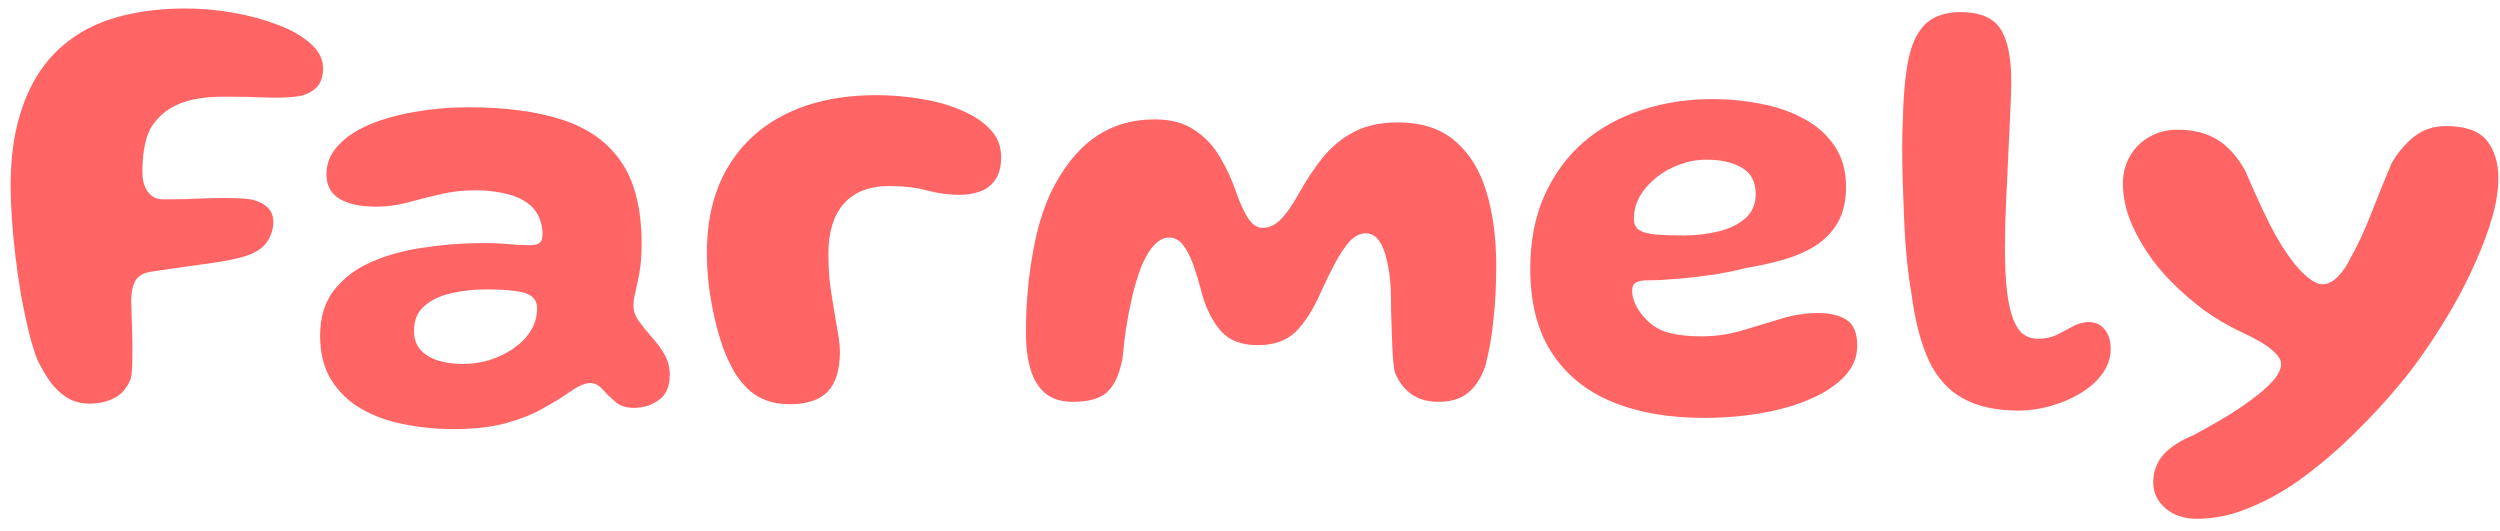
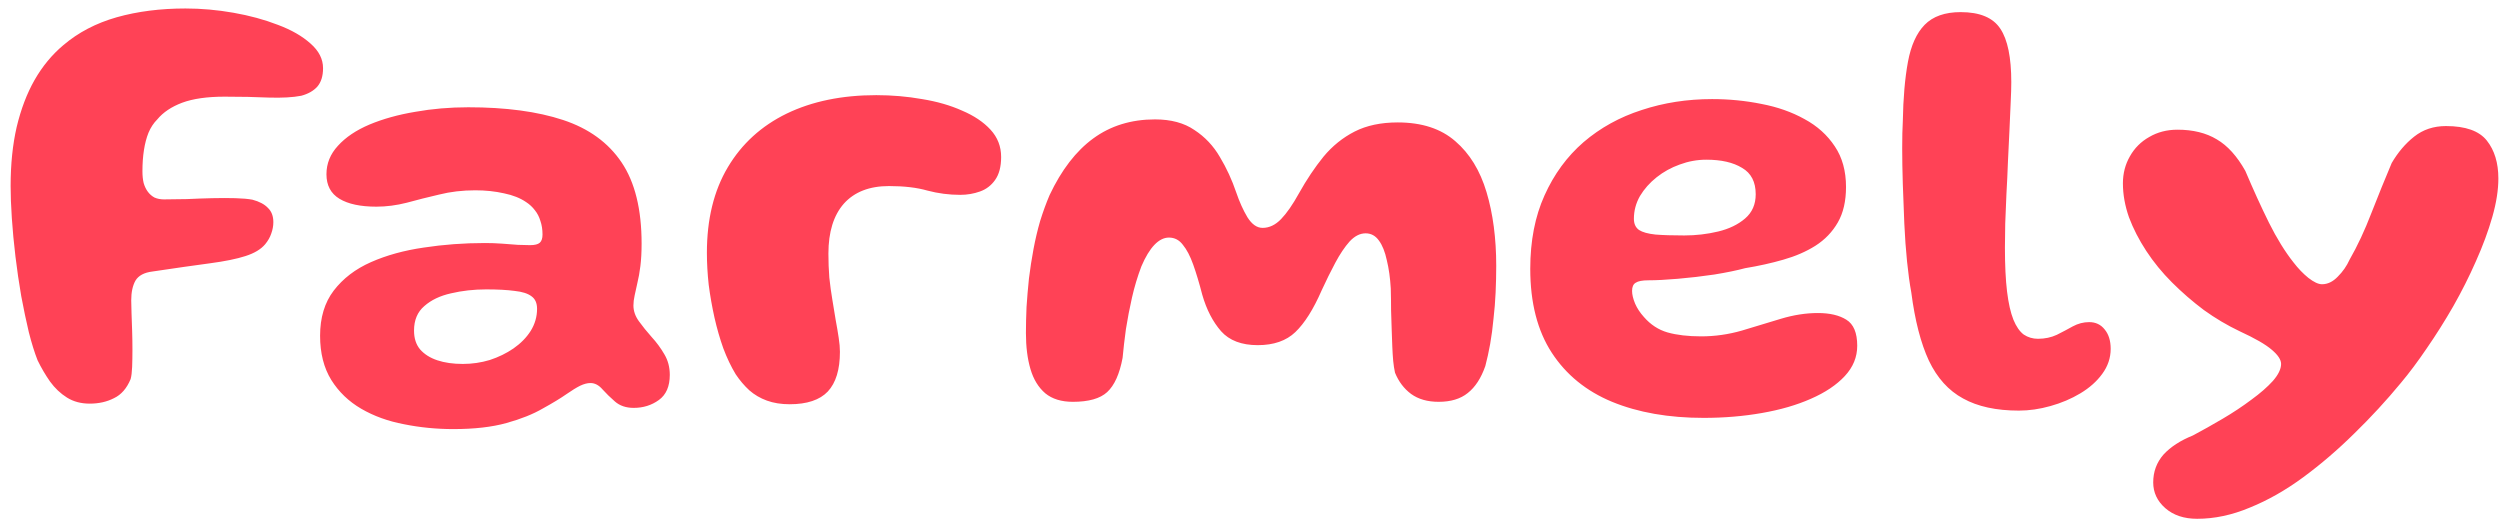
<svg xmlns="http://www.w3.org/2000/svg" width="165" height="35" viewBox="0 0 165 35" fill="none">
-   <path d="M5.921 26.64C5.347 26.64 4.847 26.507 4.421 26.24C3.994 25.973 3.621 25.62 3.301 25.18C2.994 24.74 2.721 24.273 2.481 23.78C2.281 23.273 2.087 22.653 1.901 21.92C1.727 21.187 1.561 20.393 1.401 19.54C1.254 18.687 1.127 17.82 1.021 16.94C0.914 16.047 0.834 15.2 0.781 14.4C0.727 13.6 0.701 12.893 0.701 12.28C0.701 10.84 0.834 9.54 1.101 8.38C1.381 7.207 1.774 6.173 2.281 5.28C2.801 4.373 3.434 3.607 4.181 2.98C5.167 2.14 6.341 1.527 7.701 1.14C9.074 0.753 10.587 0.56 12.241 0.56C13.281 0.56 14.334 0.653 15.401 0.84C16.467 1.027 17.447 1.293 18.341 1.64C19.234 1.973 19.954 2.387 20.501 2.88C21.047 3.36 21.321 3.9 21.321 4.5C21.321 5.02 21.194 5.427 20.941 5.72C20.687 6 20.334 6.2 19.881 6.32C19.334 6.427 18.621 6.467 17.741 6.44C16.874 6.4 15.901 6.38 14.821 6.38C13.674 6.38 12.741 6.513 12.021 6.78C11.314 7.047 10.767 7.413 10.381 7.88C10.141 8.12 9.947 8.413 9.801 8.76C9.667 9.093 9.567 9.473 9.501 9.9C9.434 10.327 9.401 10.793 9.401 11.3C9.401 11.593 9.427 11.853 9.481 12.08C9.547 12.307 9.641 12.5 9.761 12.66C9.881 12.82 10.027 12.947 10.201 13.04C10.387 13.12 10.594 13.16 10.821 13.16C11.274 13.16 11.781 13.153 12.341 13.14C12.901 13.113 13.454 13.093 14.001 13.08C14.561 13.067 15.074 13.067 15.541 13.08C16.007 13.093 16.381 13.127 16.661 13.18C17.114 13.3 17.454 13.48 17.681 13.72C17.921 13.947 18.041 14.26 18.041 14.66C18.041 14.913 17.994 15.167 17.901 15.42C17.821 15.66 17.687 15.893 17.501 16.12C17.221 16.453 16.787 16.713 16.201 16.9C15.627 17.087 14.841 17.247 13.841 17.38C12.841 17.513 11.581 17.693 10.061 17.92C9.514 17.987 9.141 18.187 8.941 18.52C8.754 18.853 8.661 19.287 8.661 19.82C8.661 20.033 8.667 20.32 8.681 20.68C8.694 21.027 8.707 21.413 8.721 21.84C8.734 22.253 8.741 22.667 8.741 23.08C8.741 23.493 8.734 23.873 8.721 24.22C8.707 24.567 8.674 24.833 8.621 25.02C8.367 25.633 8.001 26.053 7.521 26.28C7.054 26.52 6.521 26.64 5.921 26.64ZM29.926 28.32C28.806 28.32 27.719 28.213 26.666 28C25.612 27.8 24.672 27.46 23.846 26.98C23.019 26.5 22.359 25.867 21.866 25.08C21.372 24.28 21.126 23.307 21.126 22.16C21.126 20.96 21.426 19.967 22.026 19.18C22.639 18.38 23.459 17.753 24.486 17.3C25.512 16.847 26.672 16.527 27.966 16.34C29.272 16.14 30.619 16.04 32.006 16.04C32.379 16.04 32.752 16.053 33.126 16.08C33.512 16.107 33.866 16.133 34.186 16.16C34.519 16.173 34.786 16.18 34.986 16.18C35.292 16.18 35.506 16.127 35.626 16.02C35.746 15.913 35.806 15.733 35.806 15.48C35.806 15.147 35.759 14.847 35.666 14.58C35.586 14.313 35.466 14.08 35.306 13.88C35.146 13.667 34.952 13.487 34.726 13.34C34.339 13.073 33.852 12.88 33.266 12.76C32.679 12.627 32.046 12.56 31.366 12.56C30.526 12.56 29.732 12.653 28.986 12.84C28.239 13.013 27.526 13.193 26.846 13.38C26.166 13.553 25.499 13.64 24.846 13.64C23.792 13.64 22.979 13.467 22.406 13.12C21.832 12.773 21.546 12.233 21.546 11.5C21.546 10.793 21.799 10.167 22.306 9.62C22.812 9.06 23.506 8.593 24.386 8.22C25.279 7.847 26.286 7.567 27.406 7.38C28.526 7.18 29.692 7.08 30.906 7.08C33.386 7.08 35.472 7.36 37.166 7.92C38.859 8.48 40.146 9.413 41.026 10.72C41.906 12.027 42.346 13.813 42.346 16.08C42.346 16.64 42.319 17.133 42.266 17.56C42.212 17.987 42.146 18.36 42.066 18.68C41.999 18.987 41.939 19.26 41.886 19.5C41.832 19.74 41.806 19.96 41.806 20.16C41.806 20.52 41.926 20.867 42.166 21.2C42.406 21.533 42.686 21.88 43.006 22.24C43.326 22.587 43.606 22.967 43.846 23.38C44.086 23.78 44.206 24.233 44.206 24.74C44.206 25.5 43.966 26.053 43.486 26.4C43.006 26.747 42.452 26.92 41.826 26.92C41.319 26.92 40.906 26.78 40.586 26.5C40.279 26.233 40.006 25.967 39.766 25.7C39.526 25.42 39.259 25.28 38.966 25.28C38.766 25.28 38.539 25.34 38.286 25.46C38.046 25.58 37.752 25.76 37.406 26C37.006 26.28 36.479 26.6 35.826 26.96C35.186 27.333 34.386 27.653 33.426 27.92C32.466 28.187 31.299 28.32 29.926 28.32ZM30.546 24.02C31.159 24.02 31.752 23.933 32.326 23.76C32.899 23.573 33.419 23.32 33.886 23C34.366 22.667 34.746 22.28 35.026 21.84C35.306 21.387 35.446 20.9 35.446 20.38C35.446 20.007 35.326 19.733 35.086 19.56C34.846 19.373 34.472 19.253 33.966 19.2C33.472 19.133 32.846 19.1 32.086 19.1C31.272 19.1 30.499 19.187 29.766 19.36C29.046 19.52 28.459 19.8 28.006 20.2C27.552 20.587 27.326 21.127 27.326 21.82C27.326 22.327 27.459 22.74 27.726 23.06C28.006 23.38 28.386 23.62 28.866 23.78C29.346 23.94 29.906 24.02 30.546 24.02ZM52.115 26.68C51.555 26.68 51.055 26.6 50.615 26.44C50.175 26.28 49.789 26.053 49.455 25.76C49.122 25.453 48.822 25.1 48.555 24.7C48.249 24.193 47.975 23.62 47.735 22.98C47.509 22.34 47.315 21.667 47.155 20.96C46.995 20.24 46.869 19.52 46.775 18.8C46.695 18.067 46.655 17.36 46.655 16.68C46.655 14.467 47.115 12.587 48.035 11.04C48.955 9.493 50.249 8.313 51.915 7.5C53.595 6.687 55.569 6.28 57.835 6.28C58.875 6.28 59.882 6.367 60.855 6.54C61.842 6.7 62.722 6.953 63.495 7.3C64.282 7.633 64.909 8.053 65.375 8.56C65.842 9.067 66.075 9.667 66.075 10.36C66.075 11 65.942 11.507 65.675 11.88C65.422 12.24 65.089 12.493 64.675 12.64C64.262 12.787 63.829 12.86 63.375 12.86C62.642 12.86 61.922 12.767 61.215 12.58C60.522 12.38 59.675 12.28 58.675 12.28C57.382 12.28 56.389 12.667 55.695 13.44C55.015 14.213 54.675 15.313 54.675 16.74C54.675 17.273 54.695 17.8 54.735 18.32C54.789 18.827 54.855 19.313 54.935 19.78C55.015 20.247 55.089 20.693 55.155 21.12C55.235 21.547 55.302 21.94 55.355 22.3C55.409 22.647 55.435 22.953 55.435 23.22C55.435 24.393 55.169 25.267 54.635 25.84C54.102 26.4 53.262 26.68 52.115 26.68ZM70.811 26.52C70.051 26.52 69.445 26.333 68.991 25.96C68.538 25.573 68.211 25.04 68.011 24.36C67.811 23.68 67.711 22.887 67.711 21.98C67.711 21.447 67.725 20.873 67.751 20.26C67.791 19.647 67.845 19.02 67.911 18.38C67.991 17.727 68.091 17.08 68.211 16.44C68.331 15.8 68.478 15.18 68.651 14.58C68.838 13.98 69.045 13.413 69.271 12.88C70.058 11.213 71.018 9.967 72.151 9.14C73.298 8.3 74.658 7.88 76.231 7.88C77.285 7.88 78.151 8.113 78.831 8.58C79.525 9.033 80.085 9.627 80.511 10.36C80.951 11.093 81.311 11.873 81.591 12.7C81.805 13.327 82.051 13.873 82.331 14.34C82.625 14.807 82.958 15.04 83.331 15.04C83.771 15.04 84.178 14.847 84.551 14.46C84.925 14.073 85.318 13.507 85.731 12.76C86.238 11.853 86.778 11.047 87.351 10.34C87.938 9.633 88.625 9.08 89.411 8.68C90.198 8.28 91.145 8.08 92.251 8.08C93.838 8.08 95.105 8.493 96.051 9.32C96.998 10.133 97.685 11.253 98.111 12.68C98.538 14.107 98.751 15.727 98.751 17.54C98.751 18.113 98.738 18.7 98.711 19.3C98.685 19.887 98.638 20.467 98.571 21.04C98.518 21.613 98.445 22.167 98.351 22.7C98.258 23.22 98.151 23.707 98.031 24.16C97.751 24.96 97.365 25.553 96.871 25.94C96.391 26.327 95.751 26.52 94.951 26.52C94.218 26.52 93.611 26.347 93.131 26C92.665 25.653 92.311 25.187 92.071 24.6C92.018 24.36 91.978 24.1 91.951 23.82C91.925 23.527 91.905 23.207 91.891 22.86C91.878 22.5 91.865 22.127 91.851 21.74C91.838 21.34 91.825 20.92 91.811 20.48C91.811 20.027 91.805 19.547 91.791 19.04C91.751 18.347 91.665 17.727 91.531 17.18C91.411 16.62 91.238 16.187 91.011 15.88C90.785 15.56 90.491 15.4 90.131 15.4C89.758 15.4 89.405 15.58 89.071 15.94C88.751 16.3 88.438 16.767 88.131 17.34C87.825 17.913 87.525 18.52 87.231 19.16C86.685 20.413 86.105 21.333 85.491 21.92C84.891 22.493 84.065 22.78 83.011 22.78C81.945 22.78 81.138 22.473 80.591 21.86C80.045 21.233 79.631 20.433 79.351 19.46C79.151 18.687 78.951 18.02 78.751 17.46C78.551 16.9 78.325 16.467 78.071 16.16C77.831 15.84 77.525 15.68 77.151 15.68C76.818 15.68 76.498 15.84 76.191 16.16C75.885 16.48 75.598 16.953 75.331 17.58C75.078 18.247 74.871 18.933 74.711 19.64C74.551 20.347 74.418 21.04 74.311 21.72C74.218 22.4 74.145 23.033 74.091 23.62C73.891 24.687 73.551 25.44 73.071 25.88C72.605 26.307 71.851 26.52 70.811 26.52ZM112.437 27.58C110.131 27.58 108.117 27.227 106.397 26.52C104.691 25.813 103.364 24.733 102.417 23.28C101.471 21.827 100.997 19.98 100.997 17.74C100.997 15.9 101.311 14.287 101.937 12.9C102.564 11.5 103.424 10.327 104.517 9.38C105.624 8.433 106.904 7.727 108.357 7.26C109.811 6.78 111.357 6.54 112.997 6.54C114.117 6.54 115.204 6.647 116.257 6.86C117.311 7.06 118.257 7.393 119.097 7.86C119.937 8.313 120.604 8.913 121.097 9.66C121.591 10.393 121.837 11.287 121.837 12.34C121.837 13.273 121.657 14.053 121.297 14.68C120.937 15.307 120.444 15.82 119.817 16.22C119.204 16.607 118.497 16.913 117.697 17.14C116.911 17.367 116.071 17.553 115.177 17.7C114.631 17.847 113.951 17.987 113.137 18.12C112.324 18.24 111.524 18.333 110.737 18.4C109.951 18.467 109.304 18.5 108.797 18.5C108.397 18.5 108.117 18.553 107.957 18.66C107.797 18.753 107.717 18.933 107.717 19.2C107.717 19.44 107.784 19.72 107.917 20.04C108.051 20.347 108.244 20.64 108.497 20.92C108.937 21.427 109.457 21.767 110.057 21.94C110.671 22.113 111.411 22.2 112.277 22.2C113.184 22.2 114.077 22.073 114.957 21.82C115.851 21.553 116.711 21.293 117.537 21.04C118.377 20.787 119.191 20.66 119.977 20.66C120.764 20.66 121.391 20.807 121.857 21.1C122.337 21.393 122.577 21.967 122.577 22.82C122.577 23.567 122.304 24.233 121.757 24.82C121.211 25.407 120.464 25.907 119.517 26.32C118.584 26.733 117.504 27.047 116.277 27.26C115.064 27.473 113.784 27.58 112.437 27.58ZM111.157 15.54C111.931 15.54 112.677 15.453 113.397 15.28C114.117 15.107 114.711 14.82 115.177 14.42C115.644 14.02 115.877 13.487 115.877 12.82C115.877 12.007 115.577 11.427 114.977 11.08C114.391 10.72 113.604 10.54 112.617 10.54C112.017 10.54 111.431 10.647 110.857 10.86C110.297 11.06 109.791 11.34 109.337 11.7C108.884 12.06 108.517 12.473 108.237 12.94C107.971 13.407 107.837 13.907 107.837 14.44C107.837 14.773 107.951 15.02 108.177 15.18C108.404 15.327 108.764 15.427 109.257 15.48C109.751 15.52 110.384 15.54 111.157 15.54ZM133.245 27.1C131.752 27.1 130.525 26.833 129.565 26.3C128.605 25.78 127.852 24.947 127.305 23.8C126.772 22.653 126.385 21.153 126.145 19.3C126.039 18.727 125.945 18.047 125.865 17.26C125.785 16.473 125.725 15.64 125.685 14.76C125.645 13.867 125.612 12.993 125.585 12.14C125.559 11.287 125.545 10.5 125.545 9.78C125.545 9.06 125.559 8.473 125.585 8.02C125.612 6.473 125.725 5.16 125.925 4.08C126.125 3 126.492 2.187 127.025 1.64C127.572 1.08 128.365 0.8 129.405 0.8C130.672 0.8 131.545 1.167 132.025 1.9C132.505 2.62 132.745 3.793 132.745 5.42C132.745 5.767 132.732 6.213 132.705 6.76C132.679 7.307 132.652 7.913 132.625 8.58C132.599 9.247 132.565 9.94 132.525 10.66C132.499 11.38 132.465 12.093 132.425 12.8C132.399 13.493 132.372 14.147 132.345 14.76C132.332 15.36 132.325 15.887 132.325 16.34C132.325 17.5 132.372 18.467 132.465 19.24C132.559 20.013 132.699 20.633 132.885 21.1C133.072 21.553 133.299 21.88 133.565 22.08C133.845 22.267 134.159 22.36 134.505 22.36C134.959 22.36 135.372 22.273 135.745 22.1C136.119 21.913 136.472 21.727 136.805 21.54C137.152 21.353 137.512 21.26 137.885 21.26C138.312 21.26 138.652 21.42 138.905 21.74C139.172 22.06 139.305 22.487 139.305 23.02C139.305 23.62 139.119 24.173 138.745 24.68C138.385 25.173 137.905 25.6 137.305 25.96C136.705 26.32 136.045 26.6 135.325 26.8C134.619 27 133.925 27.1 133.245 27.1ZM145.012 34.24C144.146 34.24 143.446 34.007 142.912 33.54C142.379 33.073 142.112 32.507 142.112 31.84C142.112 31.133 142.339 30.52 142.792 30C143.259 29.493 143.906 29.073 144.732 28.74C145.359 28.407 146.012 28.04 146.692 27.64C147.372 27.24 148.006 26.82 148.592 26.38C149.179 25.953 149.652 25.54 150.012 25.14C150.372 24.727 150.552 24.353 150.552 24.02C150.552 23.74 150.346 23.427 149.932 23.08C149.532 22.733 148.826 22.327 147.812 21.86C146.999 21.473 146.212 21.007 145.452 20.46C144.706 19.9 144.006 19.293 143.352 18.64C142.699 17.987 142.132 17.293 141.652 16.56C141.172 15.827 140.792 15.087 140.512 14.34C140.246 13.58 140.112 12.833 140.112 12.1C140.112 11.447 140.266 10.853 140.572 10.32C140.879 9.773 141.306 9.347 141.852 9.04C142.399 8.72 143.019 8.56 143.712 8.56C144.739 8.56 145.606 8.773 146.312 9.2C147.019 9.613 147.646 10.307 148.192 11.28C148.712 12.507 149.232 13.647 149.752 14.7C150.272 15.74 150.812 16.613 151.372 17.32C151.679 17.72 152.006 18.06 152.352 18.34C152.712 18.62 153.012 18.76 153.252 18.76C153.626 18.76 153.972 18.593 154.292 18.26C154.626 17.927 154.886 17.553 155.072 17.14C155.592 16.233 156.072 15.207 156.512 14.06C156.966 12.9 157.412 11.8 157.852 10.76C158.266 10.053 158.759 9.473 159.332 9.02C159.919 8.553 160.619 8.32 161.432 8.32C162.726 8.32 163.626 8.64 164.132 9.28C164.639 9.92 164.892 10.753 164.892 11.78C164.892 12.54 164.759 13.387 164.492 14.32C164.226 15.253 163.866 16.227 163.412 17.24C162.972 18.24 162.472 19.233 161.912 20.22C161.352 21.193 160.772 22.113 160.172 22.98C159.586 23.847 159.012 24.613 158.452 25.28C157.506 26.427 156.486 27.533 155.392 28.6C154.299 29.68 153.172 30.647 152.012 31.5C150.852 32.353 149.679 33.02 148.492 33.5C147.319 33.993 146.159 34.24 145.012 34.24Z" fill="#FF6565" />
+   <path d="M5.921 26.64C5.347 26.64 4.847 26.507 4.421 26.24C3.994 25.973 3.621 25.62 3.301 25.18C2.994 24.74 2.721 24.273 2.481 23.78C2.281 23.273 2.087 22.653 1.901 21.92C1.727 21.187 1.561 20.393 1.401 19.54C1.254 18.687 1.127 17.82 1.021 16.94C0.914 16.047 0.834 15.2 0.781 14.4C0.727 13.6 0.701 12.893 0.701 12.28C0.701 10.84 0.834 9.54 1.101 8.38C1.381 7.207 1.774 6.173 2.281 5.28C2.801 4.373 3.434 3.607 4.181 2.98C5.167 2.14 6.341 1.527 7.701 1.14C9.074 0.753 10.587 0.56 12.241 0.56C13.281 0.56 14.334 0.653 15.401 0.84C16.467 1.027 17.447 1.293 18.341 1.64C19.234 1.973 19.954 2.387 20.501 2.88C21.047 3.36 21.321 3.9 21.321 4.5C21.321 5.02 21.194 5.427 20.941 5.72C20.687 6 20.334 6.2 19.881 6.32C19.334 6.427 18.621 6.467 17.741 6.44C16.874 6.4 15.901 6.38 14.821 6.38C13.674 6.38 12.741 6.513 12.021 6.78C11.314 7.047 10.767 7.413 10.381 7.88C10.141 8.12 9.947 8.413 9.801 8.76C9.667 9.093 9.567 9.473 9.501 9.9C9.434 10.327 9.401 10.793 9.401 11.3C9.401 11.593 9.427 11.853 9.481 12.08C9.547 12.307 9.641 12.5 9.761 12.66C9.881 12.82 10.027 12.947 10.201 13.04C10.387 13.12 10.594 13.16 10.821 13.16C11.274 13.16 11.781 13.153 12.341 13.14C12.901 13.113 13.454 13.093 14.001 13.08C14.561 13.067 15.074 13.067 15.541 13.08C16.007 13.093 16.381 13.127 16.661 13.18C17.114 13.3 17.454 13.48 17.681 13.72C17.921 13.947 18.041 14.26 18.041 14.66C18.041 14.913 17.994 15.167 17.901 15.42C17.821 15.66 17.687 15.893 17.501 16.12C17.221 16.453 16.787 16.713 16.201 16.9C15.627 17.087 14.841 17.247 13.841 17.38C12.841 17.513 11.581 17.693 10.061 17.92C9.514 17.987 9.141 18.187 8.941 18.52C8.754 18.853 8.661 19.287 8.661 19.82C8.661 20.033 8.667 20.32 8.681 20.68C8.694 21.027 8.707 21.413 8.721 21.84C8.734 22.253 8.741 22.667 8.741 23.08C8.741 23.493 8.734 23.873 8.721 24.22C8.707 24.567 8.674 24.833 8.621 25.02C8.367 25.633 8.001 26.053 7.521 26.28C7.054 26.52 6.521 26.64 5.921 26.64ZM29.926 28.32C28.806 28.32 27.719 28.213 26.666 28C25.612 27.8 24.672 27.46 23.846 26.98C23.019 26.5 22.359 25.867 21.866 25.08C21.372 24.28 21.126 23.307 21.126 22.16C21.126 20.96 21.426 19.967 22.026 19.18C22.639 18.38 23.459 17.753 24.486 17.3C25.512 16.847 26.672 16.527 27.966 16.34C29.272 16.14 30.619 16.04 32.006 16.04C32.379 16.04 32.752 16.053 33.126 16.08C33.512 16.107 33.866 16.133 34.186 16.16C34.519 16.173 34.786 16.18 34.986 16.18C35.292 16.18 35.506 16.127 35.626 16.02C35.746 15.913 35.806 15.733 35.806 15.48C35.806 15.147 35.759 14.847 35.666 14.58C35.586 14.313 35.466 14.08 35.306 13.88C35.146 13.667 34.952 13.487 34.726 13.34C34.339 13.073 33.852 12.88 33.266 12.76C32.679 12.627 32.046 12.56 31.366 12.56C30.526 12.56 29.732 12.653 28.986 12.84C28.239 13.013 27.526 13.193 26.846 13.38C26.166 13.553 25.499 13.64 24.846 13.64C23.792 13.64 22.979 13.467 22.406 13.12C21.832 12.773 21.546 12.233 21.546 11.5C21.546 10.793 21.799 10.167 22.306 9.62C22.812 9.06 23.506 8.593 24.386 8.22C25.279 7.847 26.286 7.567 27.406 7.38C28.526 7.18 29.692 7.08 30.906 7.08C33.386 7.08 35.472 7.36 37.166 7.92C38.859 8.48 40.146 9.413 41.026 10.72C41.906 12.027 42.346 13.813 42.346 16.08C42.346 16.64 42.319 17.133 42.266 17.56C42.212 17.987 42.146 18.36 42.066 18.68C41.999 18.987 41.939 19.26 41.886 19.5C41.832 19.74 41.806 19.96 41.806 20.16C41.806 20.52 41.926 20.867 42.166 21.2C42.406 21.533 42.686 21.88 43.006 22.24C43.326 22.587 43.606 22.967 43.846 23.38C44.086 23.78 44.206 24.233 44.206 24.74C44.206 25.5 43.966 26.053 43.486 26.4C43.006 26.747 42.452 26.92 41.826 26.92C41.319 26.92 40.906 26.78 40.586 26.5C40.279 26.233 40.006 25.967 39.766 25.7C39.526 25.42 39.259 25.28 38.966 25.28C38.766 25.28 38.539 25.34 38.286 25.46C38.046 25.58 37.752 25.76 37.406 26C37.006 26.28 36.479 26.6 35.826 26.96C35.186 27.333 34.386 27.653 33.426 27.92C32.466 28.187 31.299 28.32 29.926 28.32ZM30.546 24.02C31.159 24.02 31.752 23.933 32.326 23.76C32.899 23.573 33.419 23.32 33.886 23C34.366 22.667 34.746 22.28 35.026 21.84C35.306 21.387 35.446 20.9 35.446 20.38C35.446 20.007 35.326 19.733 35.086 19.56C34.846 19.373 34.472 19.253 33.966 19.2C33.472 19.133 32.846 19.1 32.086 19.1C31.272 19.1 30.499 19.187 29.766 19.36C29.046 19.52 28.459 19.8 28.006 20.2C27.552 20.587 27.326 21.127 27.326 21.82C27.326 22.327 27.459 22.74 27.726 23.06C28.006 23.38 28.386 23.62 28.866 23.78C29.346 23.94 29.906 24.02 30.546 24.02ZM52.115 26.68C51.555 26.68 51.055 26.6 50.615 26.44C50.175 26.28 49.789 26.053 49.455 25.76C49.122 25.453 48.822 25.1 48.555 24.7C48.249 24.193 47.975 23.62 47.735 22.98C47.509 22.34 47.315 21.667 47.155 20.96C46.995 20.24 46.869 19.52 46.775 18.8C46.695 18.067 46.655 17.36 46.655 16.68C46.655 14.467 47.115 12.587 48.035 11.04C48.955 9.493 50.249 8.313 51.915 7.5C53.595 6.687 55.569 6.28 57.835 6.28C58.875 6.28 59.882 6.367 60.855 6.54C61.842 6.7 62.722 6.953 63.495 7.3C64.282 7.633 64.909 8.053 65.375 8.56C65.842 9.067 66.075 9.667 66.075 10.36C66.075 11 65.942 11.507 65.675 11.88C65.422 12.24 65.089 12.493 64.675 12.64C64.262 12.787 63.829 12.86 63.375 12.86C62.642 12.86 61.922 12.767 61.215 12.58C60.522 12.38 59.675 12.28 58.675 12.28C57.382 12.28 56.389 12.667 55.695 13.44C55.015 14.213 54.675 15.313 54.675 16.74C54.675 17.273 54.695 17.8 54.735 18.32C54.789 18.827 54.855 19.313 54.935 19.78C55.015 20.247 55.089 20.693 55.155 21.12C55.235 21.547 55.302 21.94 55.355 22.3C55.409 22.647 55.435 22.953 55.435 23.22C55.435 24.393 55.169 25.267 54.635 25.84C54.102 26.4 53.262 26.68 52.115 26.68ZM70.811 26.52C70.051 26.52 69.445 26.333 68.991 25.96C68.538 25.573 68.211 25.04 68.011 24.36C67.811 23.68 67.711 22.887 67.711 21.98C67.711 21.447 67.725 20.873 67.751 20.26C67.791 19.647 67.845 19.02 67.911 18.38C67.991 17.727 68.091 17.08 68.211 16.44C68.331 15.8 68.478 15.18 68.651 14.58C68.838 13.98 69.045 13.413 69.271 12.88C70.058 11.213 71.018 9.967 72.151 9.14C73.298 8.3 74.658 7.88 76.231 7.88C77.285 7.88 78.151 8.113 78.831 8.58C79.525 9.033 80.085 9.627 80.511 10.36C80.951 11.093 81.311 11.873 81.591 12.7C81.805 13.327 82.051 13.873 82.331 14.34C82.625 14.807 82.958 15.04 83.331 15.04C83.771 15.04 84.178 14.847 84.551 14.46C84.925 14.073 85.318 13.507 85.731 12.76C86.238 11.853 86.778 11.047 87.351 10.34C87.938 9.633 88.625 9.08 89.411 8.68C90.198 8.28 91.145 8.08 92.251 8.08C93.838 8.08 95.105 8.493 96.051 9.32C96.998 10.133 97.685 11.253 98.111 12.68C98.538 14.107 98.751 15.727 98.751 17.54C98.751 18.113 98.738 18.7 98.711 19.3C98.685 19.887 98.638 20.467 98.571 21.04C98.518 21.613 98.445 22.167 98.351 22.7C98.258 23.22 98.151 23.707 98.031 24.16C97.751 24.96 97.365 25.553 96.871 25.94C96.391 26.327 95.751 26.52 94.951 26.52C94.218 26.52 93.611 26.347 93.131 26C92.665 25.653 92.311 25.187 92.071 24.6C92.018 24.36 91.978 24.1 91.951 23.82C91.925 23.527 91.905 23.207 91.891 22.86C91.878 22.5 91.865 22.127 91.851 21.74C91.838 21.34 91.825 20.92 91.811 20.48C91.811 20.027 91.805 19.547 91.791 19.04C91.751 18.347 91.665 17.727 91.531 17.18C91.411 16.62 91.238 16.187 91.011 15.88C90.785 15.56 90.491 15.4 90.131 15.4C89.758 15.4 89.405 15.58 89.071 15.94C88.751 16.3 88.438 16.767 88.131 17.34C87.825 17.913 87.525 18.52 87.231 19.16C86.685 20.413 86.105 21.333 85.491 21.92C84.891 22.493 84.065 22.78 83.011 22.78C81.945 22.78 81.138 22.473 80.591 21.86C80.045 21.233 79.631 20.433 79.351 19.46C79.151 18.687 78.951 18.02 78.751 17.46C78.551 16.9 78.325 16.467 78.071 16.16C77.831 15.84 77.525 15.68 77.151 15.68C76.818 15.68 76.498 15.84 76.191 16.16C75.885 16.48 75.598 16.953 75.331 17.58C75.078 18.247 74.871 18.933 74.711 19.64C74.551 20.347 74.418 21.04 74.311 21.72C74.218 22.4 74.145 23.033 74.091 23.62C73.891 24.687 73.551 25.44 73.071 25.88C72.605 26.307 71.851 26.52 70.811 26.52ZM112.437 27.58C110.131 27.58 108.117 27.227 106.397 26.52C104.691 25.813 103.364 24.733 102.417 23.28C101.471 21.827 100.997 19.98 100.997 17.74C100.997 15.9 101.311 14.287 101.937 12.9C102.564 11.5 103.424 10.327 104.517 9.38C105.624 8.433 106.904 7.727 108.357 7.26C109.811 6.78 111.357 6.54 112.997 6.54C114.117 6.54 115.204 6.647 116.257 6.86C117.311 7.06 118.257 7.393 119.097 7.86C119.937 8.313 120.604 8.913 121.097 9.66C121.591 10.393 121.837 11.287 121.837 12.34C121.837 13.273 121.657 14.053 121.297 14.68C120.937 15.307 120.444 15.82 119.817 16.22C119.204 16.607 118.497 16.913 117.697 17.14C116.911 17.367 116.071 17.553 115.177 17.7C114.631 17.847 113.951 17.987 113.137 18.12C112.324 18.24 111.524 18.333 110.737 18.4C109.951 18.467 109.304 18.5 108.797 18.5C108.397 18.5 108.117 18.553 107.957 18.66C107.797 18.753 107.717 18.933 107.717 19.2C107.717 19.44 107.784 19.72 107.917 20.04C108.051 20.347 108.244 20.64 108.497 20.92C108.937 21.427 109.457 21.767 110.057 21.94C110.671 22.113 111.411 22.2 112.277 22.2C113.184 22.2 114.077 22.073 114.957 21.82C115.851 21.553 116.711 21.293 117.537 21.04C118.377 20.787 119.191 20.66 119.977 20.66C120.764 20.66 121.391 20.807 121.857 21.1C122.337 21.393 122.577 21.967 122.577 22.82C122.577 23.567 122.304 24.233 121.757 24.82C121.211 25.407 120.464 25.907 119.517 26.32C118.584 26.733 117.504 27.047 116.277 27.26C115.064 27.473 113.784 27.58 112.437 27.58ZM111.157 15.54C111.931 15.54 112.677 15.453 113.397 15.28C114.117 15.107 114.711 14.82 115.177 14.42C115.644 14.02 115.877 13.487 115.877 12.82C115.877 12.007 115.577 11.427 114.977 11.08C114.391 10.72 113.604 10.54 112.617 10.54C112.017 10.54 111.431 10.647 110.857 10.86C110.297 11.06 109.791 11.34 109.337 11.7C108.884 12.06 108.517 12.473 108.237 12.94C107.971 13.407 107.837 13.907 107.837 14.44C107.837 14.773 107.951 15.02 108.177 15.18C108.404 15.327 108.764 15.427 109.257 15.48C109.751 15.52 110.384 15.54 111.157 15.54ZM133.245 27.1C131.752 27.1 130.525 26.833 129.565 26.3C128.605 25.78 127.852 24.947 127.305 23.8C126.772 22.653 126.385 21.153 126.145 19.3C126.039 18.727 125.945 18.047 125.865 17.26C125.785 16.473 125.725 15.64 125.685 14.76C125.645 13.867 125.612 12.993 125.585 12.14C125.559 11.287 125.545 10.5 125.545 9.78C125.545 9.06 125.559 8.473 125.585 8.02C125.612 6.473 125.725 5.16 125.925 4.08C126.125 3 126.492 2.187 127.025 1.64C127.572 1.08 128.365 0.8 129.405 0.8C130.672 0.8 131.545 1.167 132.025 1.9C132.505 2.62 132.745 3.793 132.745 5.42C132.745 5.767 132.732 6.213 132.705 6.76C132.679 7.307 132.652 7.913 132.625 8.58C132.599 9.247 132.565 9.94 132.525 10.66C132.499 11.38 132.465 12.093 132.425 12.8C132.399 13.493 132.372 14.147 132.345 14.76C132.332 15.36 132.325 15.887 132.325 16.34C132.325 17.5 132.372 18.467 132.465 19.24C132.559 20.013 132.699 20.633 132.885 21.1C133.072 21.553 133.299 21.88 133.565 22.08C133.845 22.267 134.159 22.36 134.505 22.36C134.959 22.36 135.372 22.273 135.745 22.1C136.119 21.913 136.472 21.727 136.805 21.54C137.152 21.353 137.512 21.26 137.885 21.26C138.312 21.26 138.652 21.42 138.905 21.74C139.172 22.06 139.305 22.487 139.305 23.02C139.305 23.62 139.119 24.173 138.745 24.68C138.385 25.173 137.905 25.6 137.305 25.96C136.705 26.32 136.045 26.6 135.325 26.8C134.619 27 133.925 27.1 133.245 27.1ZM145.012 34.24C144.146 34.24 143.446 34.007 142.912 33.54C142.379 33.073 142.112 32.507 142.112 31.84C142.112 31.133 142.339 30.52 142.792 30C143.259 29.493 143.906 29.073 144.732 28.74C145.359 28.407 146.012 28.04 146.692 27.64C147.372 27.24 148.006 26.82 148.592 26.38C149.179 25.953 149.652 25.54 150.012 25.14C150.372 24.727 150.552 24.353 150.552 24.02C150.552 23.74 150.346 23.427 149.932 23.08C149.532 22.733 148.826 22.327 147.812 21.86C146.999 21.473 146.212 21.007 145.452 20.46C144.706 19.9 144.006 19.293 143.352 18.64C142.699 17.987 142.132 17.293 141.652 16.56C141.172 15.827 140.792 15.087 140.512 14.34C140.246 13.58 140.112 12.833 140.112 12.1C140.112 11.447 140.266 10.853 140.572 10.32C140.879 9.773 141.306 9.347 141.852 9.04C142.399 8.72 143.019 8.56 143.712 8.56C144.739 8.56 145.606 8.773 146.312 9.2C147.019 9.613 147.646 10.307 148.192 11.28C148.712 12.507 149.232 13.647 149.752 14.7C150.272 15.74 150.812 16.613 151.372 17.32C151.679 17.72 152.006 18.06 152.352 18.34C152.712 18.62 153.012 18.76 153.252 18.76C153.626 18.76 153.972 18.593 154.292 18.26C154.626 17.927 154.886 17.553 155.072 17.14C155.592 16.233 156.072 15.207 156.512 14.06C156.966 12.9 157.412 11.8 157.852 10.76C158.266 10.053 158.759 9.473 159.332 9.02C159.919 8.553 160.619 8.32 161.432 8.32C162.726 8.32 163.626 8.64 164.132 9.28C164.639 9.92 164.892 10.753 164.892 11.78C164.892 12.54 164.759 13.387 164.492 14.32C164.226 15.253 163.866 16.227 163.412 17.24C162.972 18.24 162.472 19.233 161.912 20.22C161.352 21.193 160.772 22.113 160.172 22.98C159.586 23.847 159.012 24.613 158.452 25.28C157.506 26.427 156.486 27.533 155.392 28.6C154.299 29.68 153.172 30.647 152.012 31.5C150.852 32.353 149.679 33.02 148.492 33.5C147.319 33.993 146.159 34.24 145.012 34.24Z" fill="#FF4256" />
</svg>
